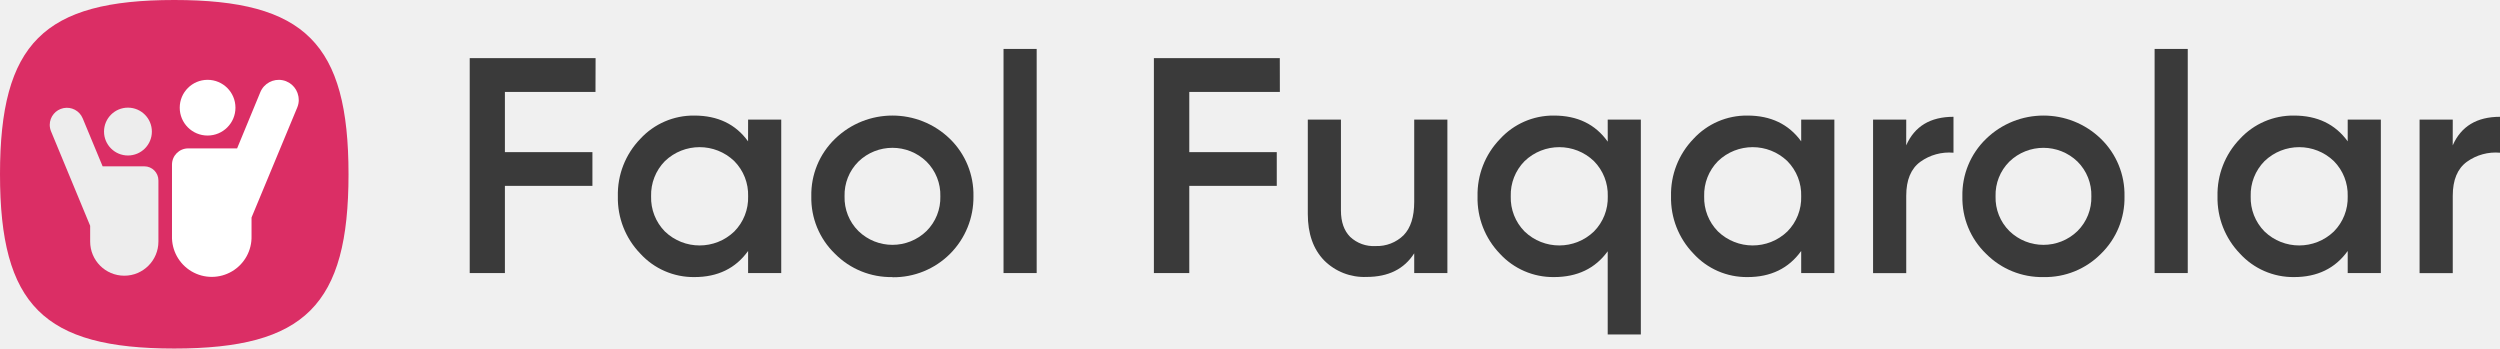
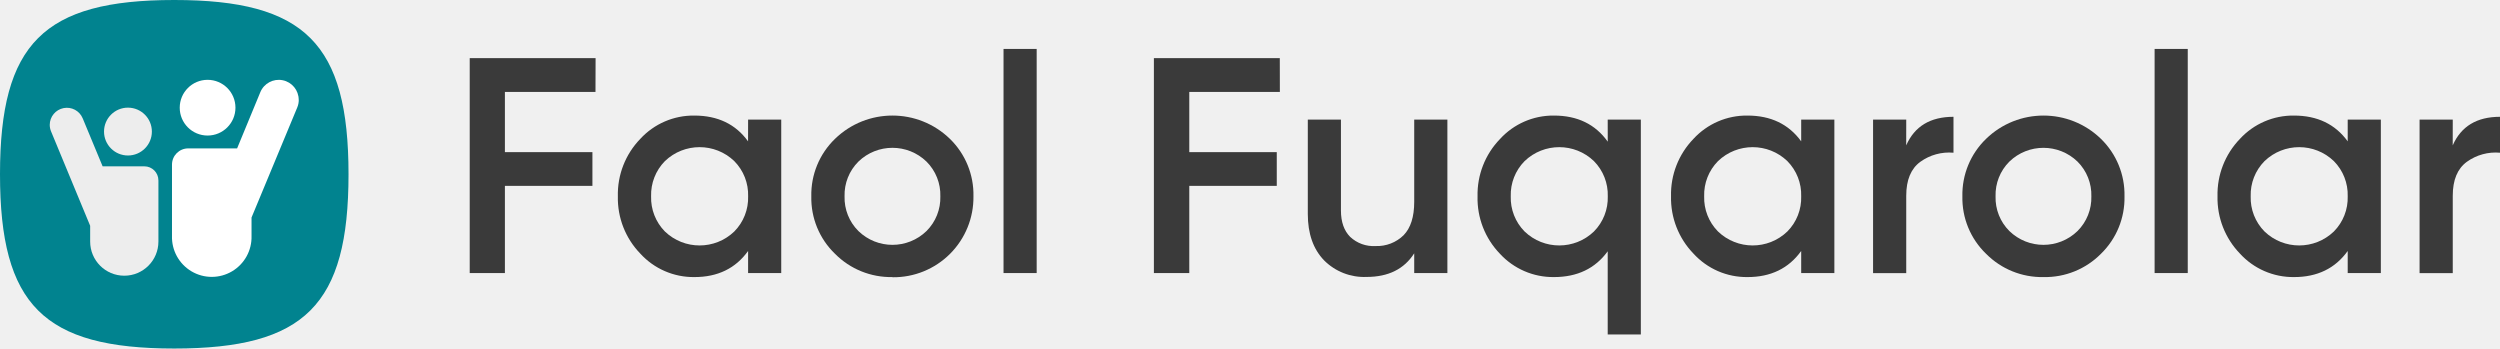
<svg xmlns="http://www.w3.org/2000/svg" viewBox="0 0 710.64 99.07">
  <defs>
-     <style>.cls-1{fill:#db2e65;}.cls-2{fill:#3a3a3a;}.cls-3{fill:#fff;}.cls-4{fill:#ededed;}</style>
+     <style>.cls-1{fill:#01838F;}.cls-2{fill:#3a3a3a;}.cls-3{fill:#fff;}.cls-4{fill:#ededed;}</style>
  </defs>
  <g id="Слой_2" data-name="Слой 2">
    <g id="Слой_1-2" data-name="Слой 1">
      <path class="cls-1" d="M0,49.53C0,12.38,12.38,0,49.53,0S99.07,12.38,99.07,49.53,86.69,99.07,49.53,99.07,0,86.69,0,49.53" />
      <path class="cls-2" d="M169.27,26.13H143.52V43.24H168.4v9.6H143.52V77.62h-10V16.53h35.78Z" />
      <path class="cls-2" d="M212.65,34h9.42V77.62h-9.42V71.34q-5.33,7.43-15.28,7.42A20.48,20.48,0,0,1,182,72.08a22.67,22.67,0,0,1-6.37-16.27A22.68,22.68,0,0,1,182,39.48a20.54,20.54,0,0,1,15.36-6.63q10,0,15.28,7.33ZM189,65.8a14.24,14.24,0,0,0,19.73,0,13.63,13.63,0,0,0,3.93-10,13.64,13.64,0,0,0-3.93-10,14.24,14.24,0,0,0-19.73,0,13.67,13.67,0,0,0-3.92,10A13.66,13.66,0,0,0,189,65.8Z" />
      <path class="cls-2" d="M253.67,78.76a22.38,22.38,0,0,1-16.33-6.63,22,22,0,0,1-6.72-16.32,22.07,22.07,0,0,1,6.72-16.33,23.46,23.46,0,0,1,32.69,0,22.15,22.15,0,0,1,6.68,16.33,22.73,22.73,0,0,1-23,23ZM244,65.67a13.9,13.9,0,0,0,19.37,0,13.38,13.38,0,0,0,3.93-9.86,13.39,13.39,0,0,0-3.93-9.87,13.92,13.92,0,0,0-19.37,0,13.39,13.39,0,0,0-3.93,9.87A13.38,13.38,0,0,0,244,65.67Z" />
      <path class="cls-2" d="M285.26,77.62V13.91h9.42V77.62Z" />
      <path class="cls-2" d="M363.81,26.13H338.06V43.24h24.87v9.6H338.06V77.62H328V16.53h35.79Z" />
      <path class="cls-2" d="M402,34h9.43V77.62H402V72q-4.27,6.72-13.53,6.72A16.09,16.09,0,0,1,376.37,74q-4.62-4.8-4.62-13.18V34h9.42V59.82c0,3.26.88,5.76,2.62,7.51A9.7,9.7,0,0,0,391,69.94a10.79,10.79,0,0,0,8-3.09q3-3.1,3-9.47Z" />
      <path class="cls-2" d="M457,34h9.42V95.08H457V71.43q-5.32,7.33-15.28,7.33a20.54,20.54,0,0,1-15.36-6.63A22.66,22.66,0,0,1,420,55.81a22.69,22.69,0,0,1,6.37-16.28,20.48,20.48,0,0,1,15.36-6.68q10,0,15.28,7.42ZM433.37,65.8a14.23,14.23,0,0,0,19.72,0,13.63,13.63,0,0,0,3.93-10,13.64,13.64,0,0,0-3.93-10,14.23,14.23,0,0,0-19.72,0,13.64,13.64,0,0,0-3.93,10A13.63,13.63,0,0,0,433.37,65.8Z" />
      <path class="cls-2" d="M512,34h9.43V77.62H512V71.34q-5.33,7.43-15.27,7.42a20.45,20.45,0,0,1-15.36-6.68A22.67,22.67,0,0,1,475,55.81a22.68,22.68,0,0,1,6.37-16.33,20.51,20.51,0,0,1,15.36-6.63q9.94,0,15.27,7.33ZM488.35,65.8a14.23,14.23,0,0,0,19.72,0,13.63,13.63,0,0,0,3.93-10,13.64,13.64,0,0,0-3.93-10,14.23,14.23,0,0,0-19.72,0,13.64,13.64,0,0,0-3.93,10A13.63,13.63,0,0,0,488.35,65.8Z" />
      <path class="cls-2" d="M541.85,41.32q3.57-8.12,13.44-8.12V43.41A14,14,0,0,0,545.86,46q-4,2.92-4,9.64v22h-9.43V34h9.43Z" />
      <path class="cls-2" d="M580.86,78.76a22.37,22.37,0,0,1-16.32-6.63,22,22,0,0,1-6.72-16.32,22.07,22.07,0,0,1,6.72-16.33,23.45,23.45,0,0,1,32.68,0,22.11,22.11,0,0,1,6.68,16.33,22.09,22.09,0,0,1-6.68,16.32A22.32,22.32,0,0,1,580.86,78.76Zm-9.69-13.09a13.91,13.91,0,0,0,19.38,0,13.38,13.38,0,0,0,3.93-9.86,13.39,13.39,0,0,0-3.93-9.87,13.94,13.94,0,0,0-19.38,0,13.38,13.38,0,0,0-3.92,9.87A13.37,13.37,0,0,0,571.17,65.67Z" />
      <path class="cls-2" d="M612.46,77.62V13.91h9.42V77.62Z" />
      <path class="cls-2" d="M667.35,34h9.42V77.62h-9.42V71.34q-5.33,7.43-15.27,7.42a20.49,20.49,0,0,1-15.37-6.68,22.71,22.71,0,0,1-6.37-16.27,22.72,22.72,0,0,1,6.37-16.33,20.55,20.55,0,0,1,15.37-6.63q9.95,0,15.27,7.33ZM643.7,65.8a14.23,14.23,0,0,0,19.72,0,13.63,13.63,0,0,0,3.93-10,13.64,13.64,0,0,0-3.93-10,14.23,14.23,0,0,0-19.72,0,13.64,13.64,0,0,0-3.93,10A13.63,13.63,0,0,0,643.7,65.8Z" />
      <path class="cls-2" d="M697.2,41.32q3.57-8.12,13.44-8.12V43.41A14,14,0,0,0,701.21,46q-4,2.92-4,9.64v22h-9.43V34h9.43Z" />
      <path class="cls-3" d="M51.09,30.62A7.92,7.92,0,1,1,59,38.53,7.91,7.91,0,0,1,51.09,30.62Z" />
      <path class="cls-3" d="M84.93,28.37a5.64,5.64,0,0,1-.43,2.17l-13,31.29v5.23a11.31,11.31,0,1,1-22.61,0V46.79a4.61,4.61,0,0,1,4.61-4.61H67.4L74,26.2a5.67,5.67,0,0,1,10.91,2.17Z" />
      <path class="cls-4" d="M43.17,37.41a6.8,6.8,0,1,0-6.79,6.79A6.79,6.79,0,0,0,43.17,37.41Z" />
      <path class="cls-4" d="M14.14,35.48a4.82,4.82,0,0,0,.37,1.86L25.63,64.18v4.49a9.7,9.7,0,0,0,19.4,0V51.28a4,4,0,0,0-4-4H29.17L23.5,33.62a4.87,4.87,0,0,0-9.36,1.86Z" />
    </g>
  </g>
</svg>
